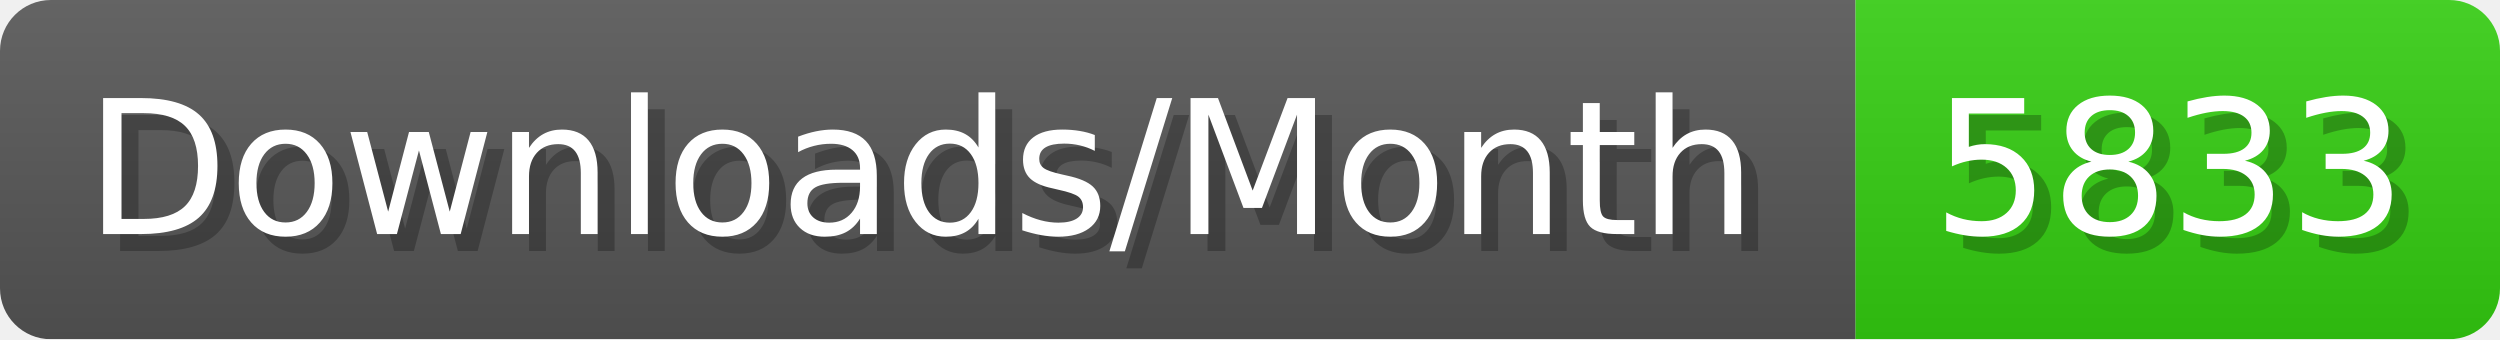
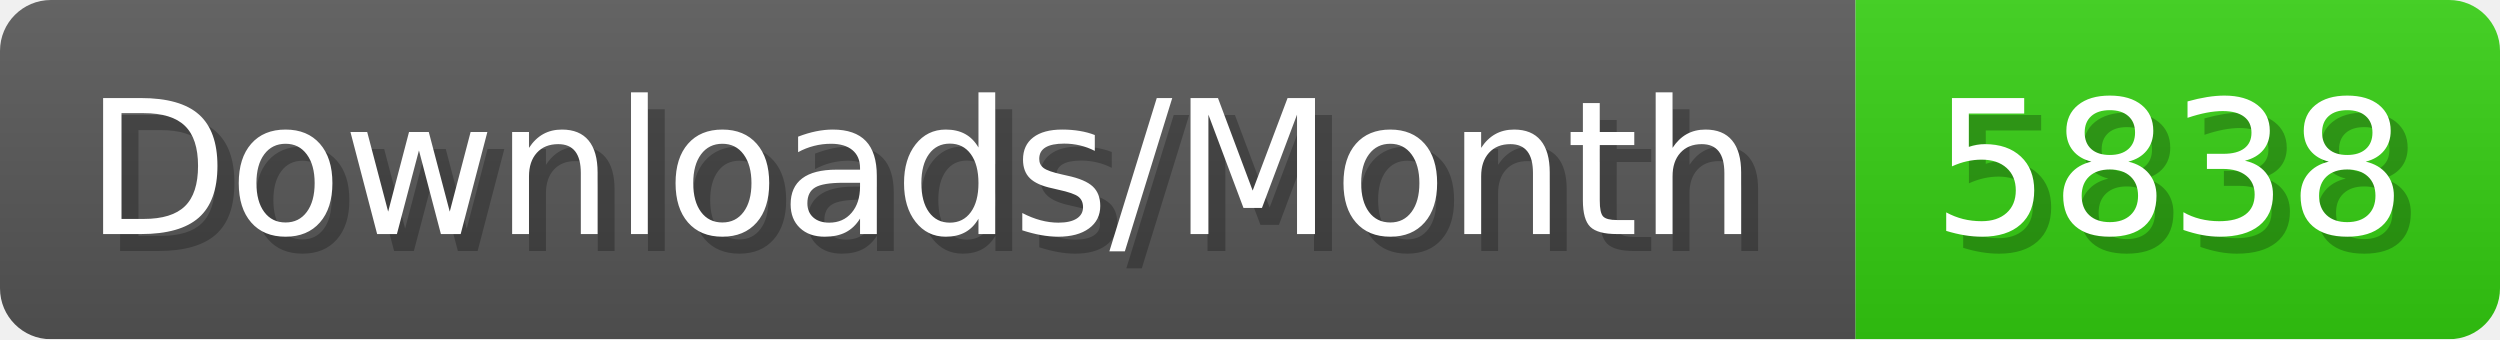
- <svg xmlns="http://www.w3.org/2000/svg" width="147.4" height="20" viewBox="0 0 1474 200" role="img" aria-label="Downloads/Month: 5833">
+ <svg xmlns="http://www.w3.org/2000/svg" width="147.4" height="20" viewBox="0 0 1474 200" role="img" aria-label="Downloads/Month: 5838">
  <linearGradient id="YlXUI" x2="0" y2="100%">
    <stop offset="0" stop-opacity=".1" stop-color="#EEE" />
    <stop offset="1" stop-opacity=".1" />
  </linearGradient>
  <mask id="JHhop">
    <rect width="1474" height="200" rx="30" fill="#FFF" />
  </mask>
  <g mask="url(#JHhop)">
    <rect width="1094" height="200" fill="#555" />
    <rect width="380" height="200" fill="#3C1" x="1094" />
    <rect width="1474" height="200" fill="url(#YlXUI)" />
  </g>
  <g aria-hidden="true" fill="#fff" text-anchor="start" font-family="Verdana,DejaVu Sans,sans-serif" font-size="110">
    <text x="60" y="148" textLength="994" fill="#000" opacity="0.25">Downloads/Month</text>
    <text x="50" y="138" textLength="994">Downloads/Month</text>
-     <text x="1149" y="148" textLength="280" fill="#000" opacity="0.25">5833</text>
-     <text x="1139" y="138" textLength="280">5833</text>
+     <text x="1149" y="148" textLength="280" fill="#000" opacity="0.25">5838</text>
+     <text x="1139" y="138" textLength="280">5838</text>
  </g>
</svg>
